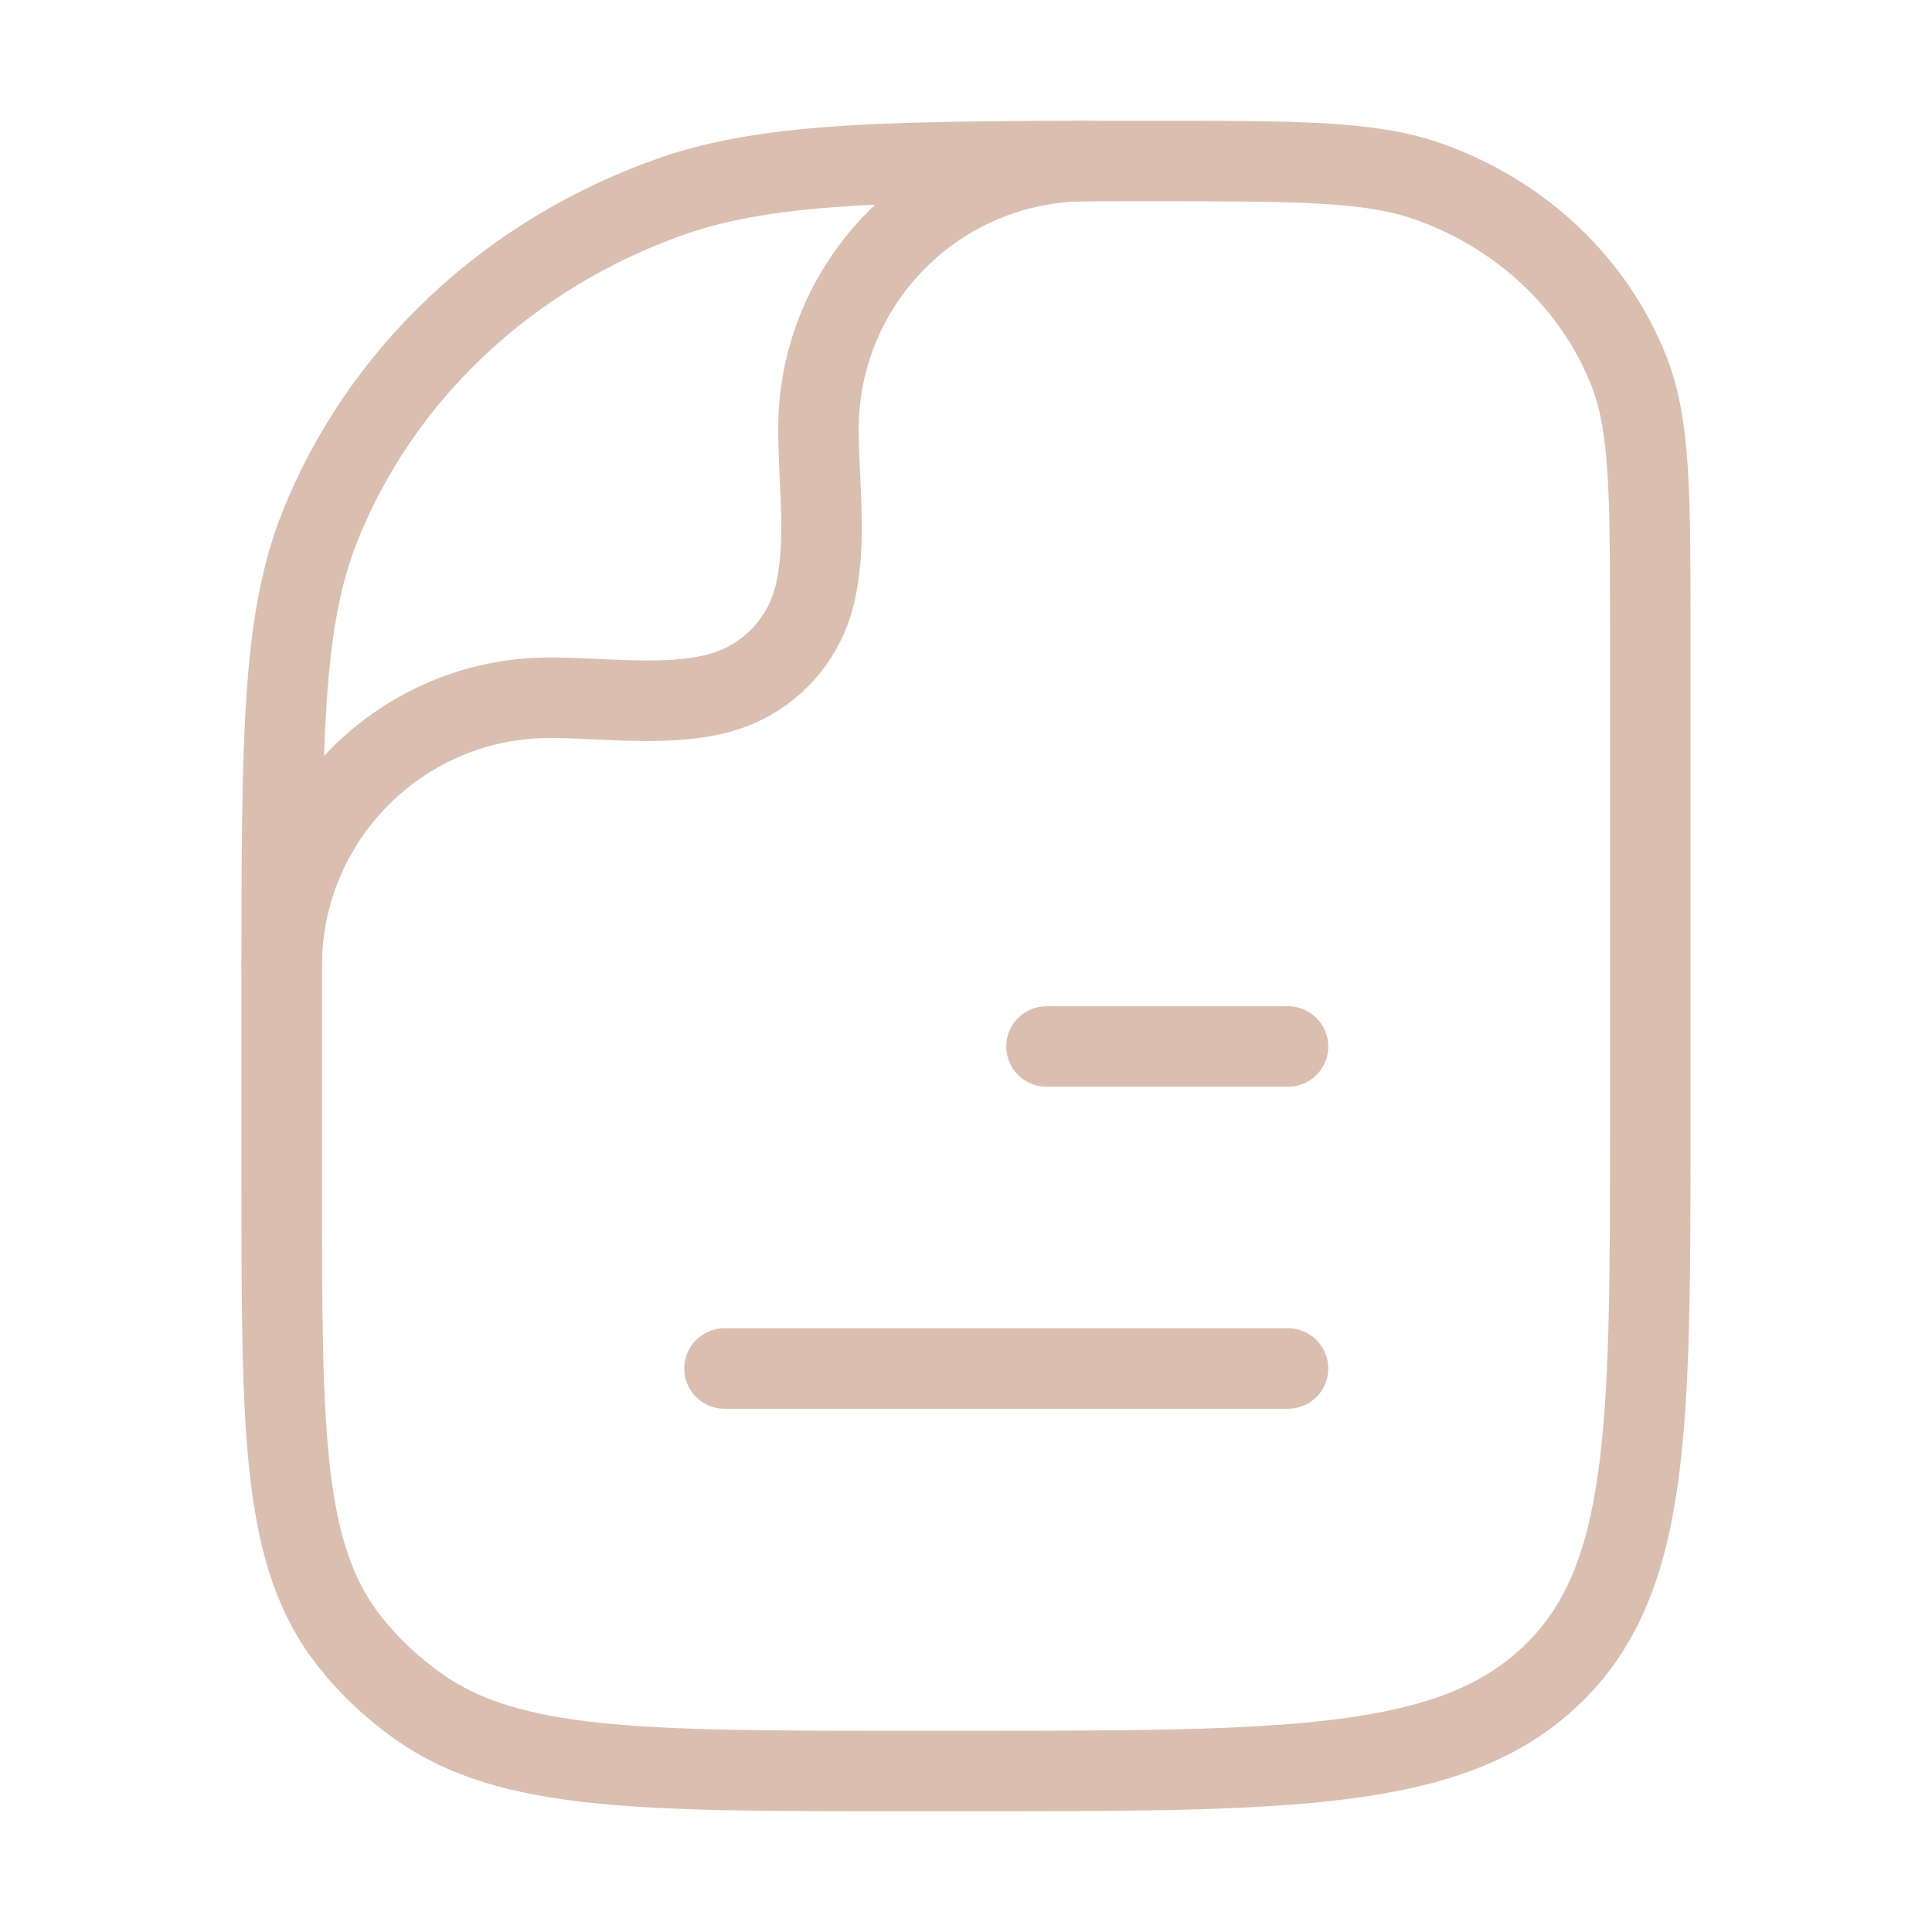
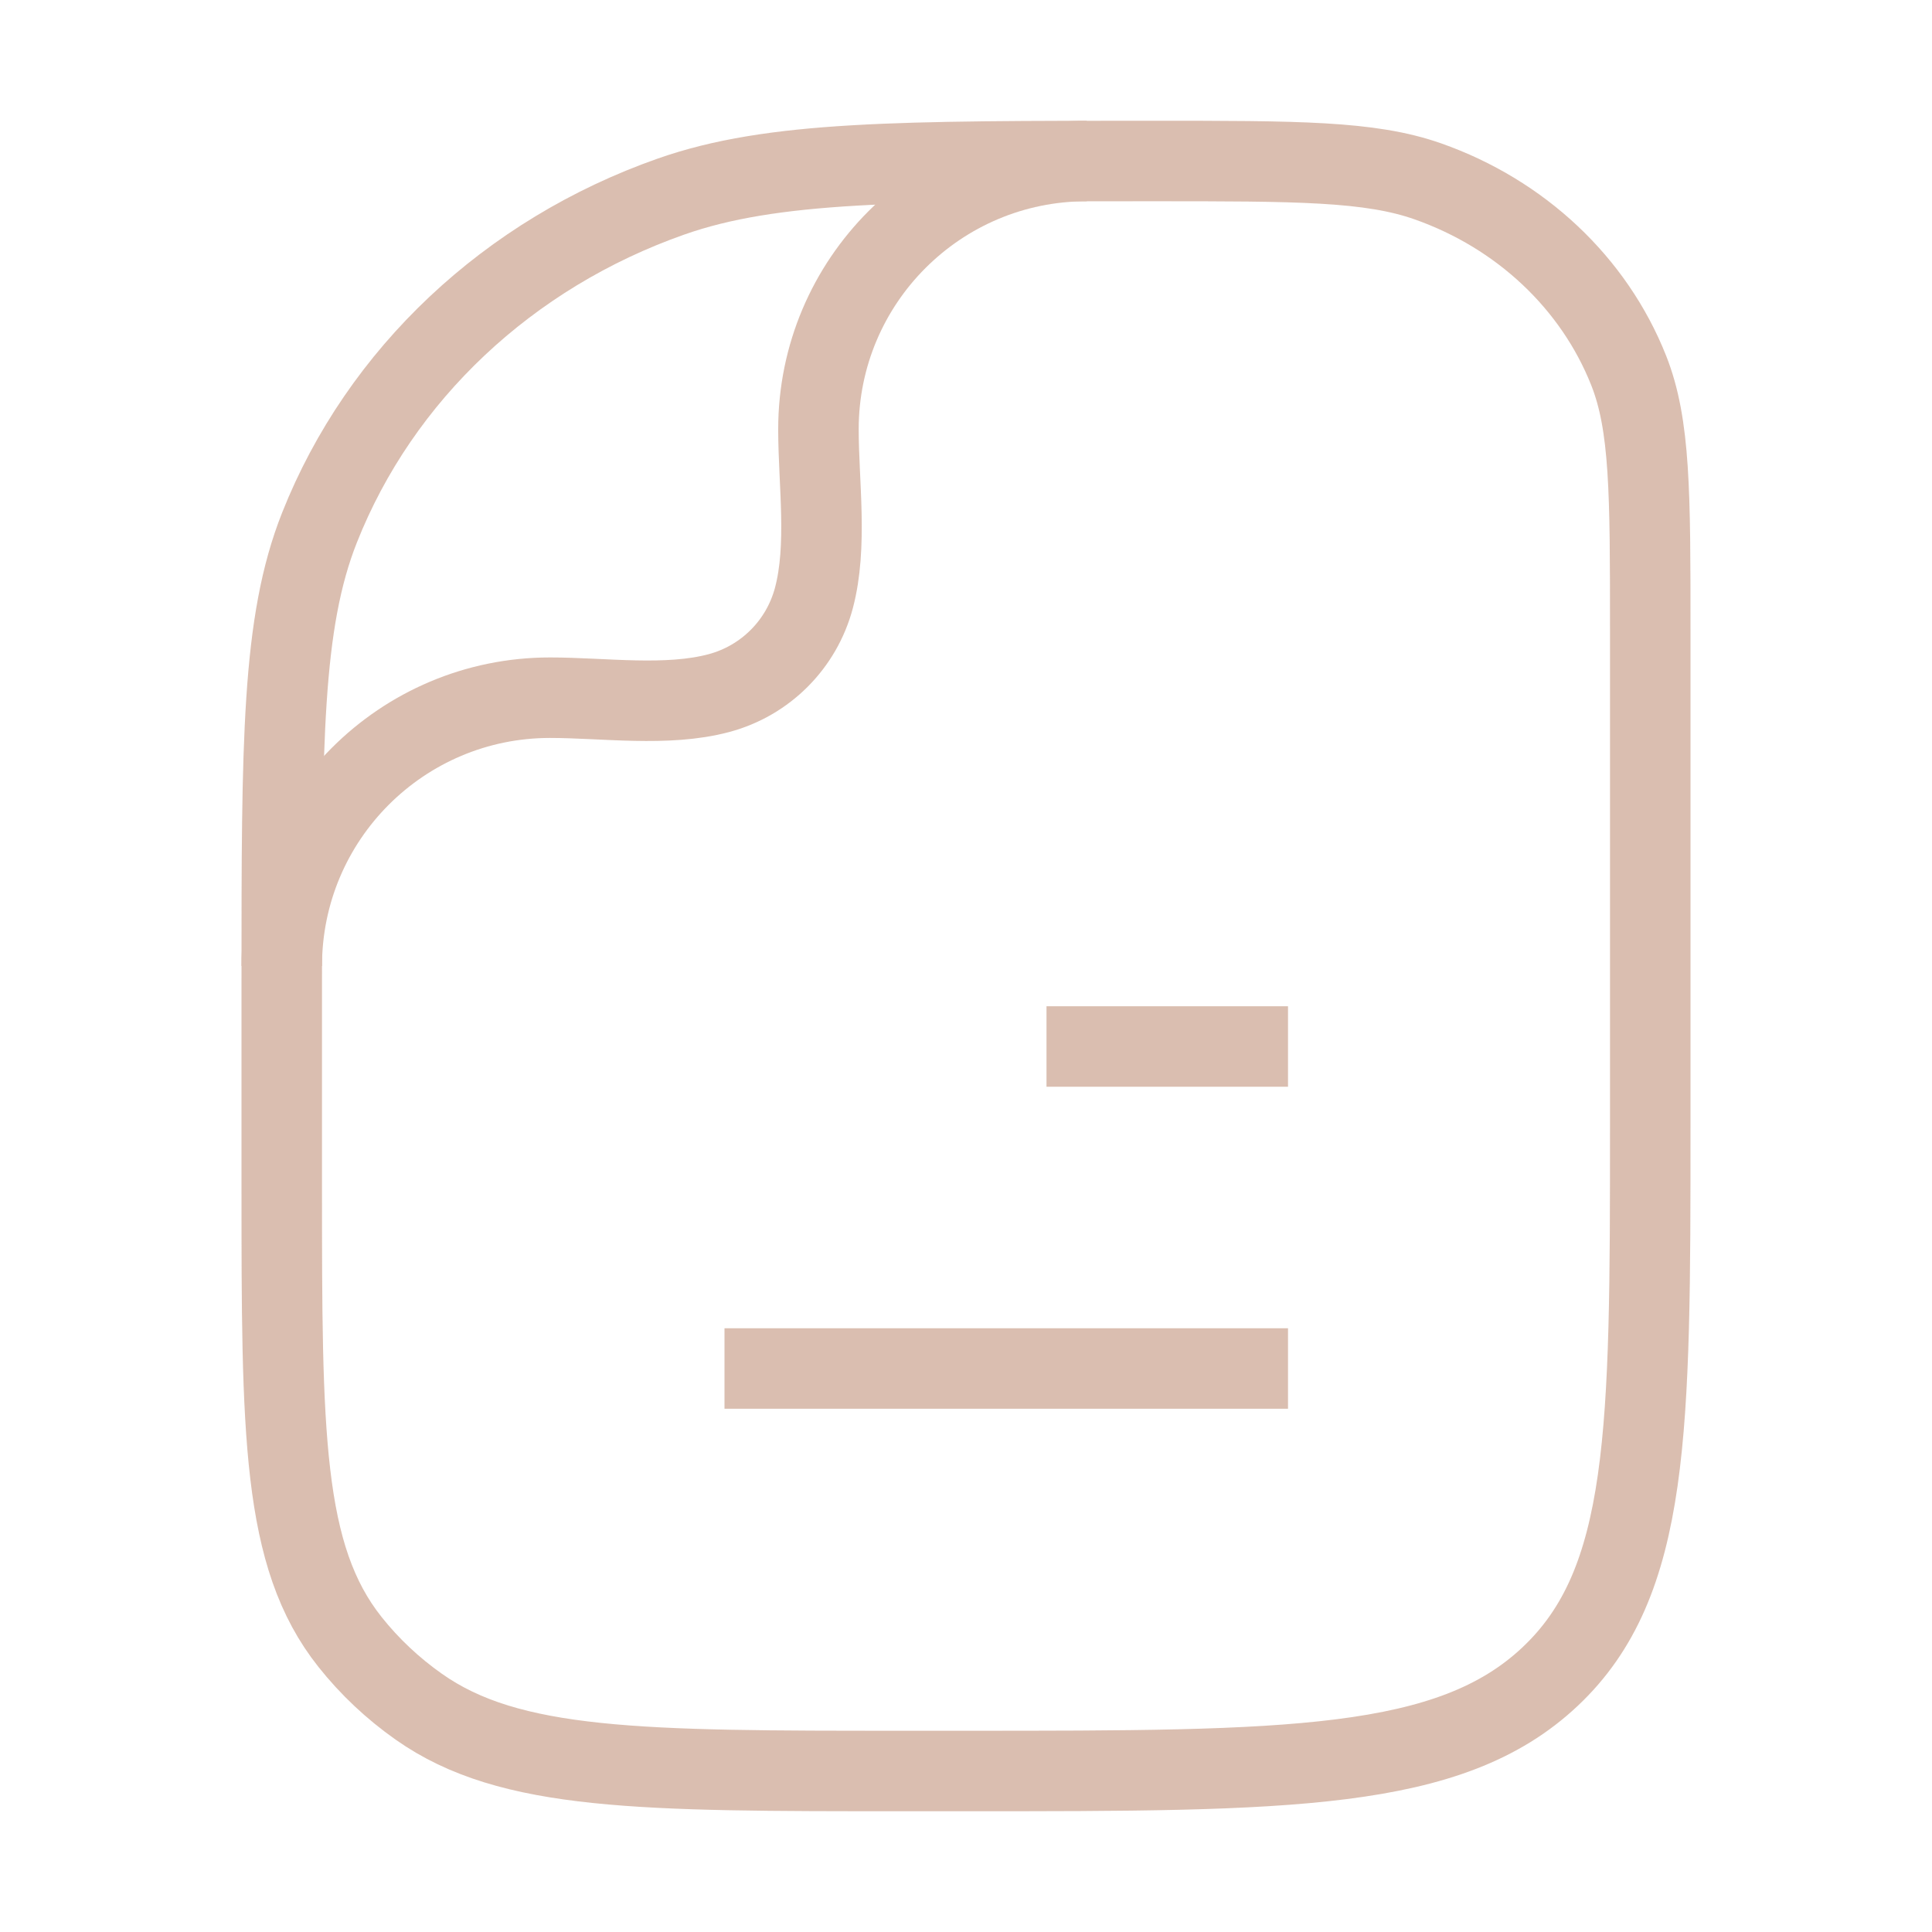
<svg xmlns="http://www.w3.org/2000/svg" width="24" height="24" viewBox="0 0 24 24" fill="none">
  <g opacity="0.6">
-     <path d="M16 17L9 17" stroke="#C2937B" strokeWidth="1.8" stroke-linecap="round" stroke-linejoin="round" />
-     <path d="M16 13L13 13" stroke="#C2937B" strokeWidth="1.8" stroke-linecap="round" stroke-linejoin="round" />
-     <path d="M20.5 14C20.5 17.771 20.5 19.657 19.255 20.828C18.01 22 16.007 22 12 22H11.227C7.966 22 6.335 22 5.203 21.202C4.879 20.974 4.591 20.703 4.348 20.397C3.5 19.331 3.5 17.797 3.5 14.727V12.182C3.5 9.219 3.5 7.737 3.969 6.554C4.723 4.651 6.317 3.151 8.338 2.441C9.596 2 11.17 2 14.318 2C16.117 2 17.017 2 17.735 2.252C18.89 2.658 19.801 3.515 20.232 4.602C20.5 5.278 20.5 6.125 20.5 7.818V14Z" stroke="#C2937B" strokeWidth="1.8" stroke-linejoin="round" />
-     <path d="M3.5 12C3.5 10.159 4.992 8.667 6.833 8.667C7.499 8.667 8.284 8.783 8.931 8.61C9.507 8.456 9.956 8.007 10.11 7.431C10.283 6.784 10.167 5.999 10.167 5.333C10.167 3.492 11.659 2 13.5 2" stroke="#C2937B" strokeWidth="1.8" stroke-linecap="round" stroke-linejoin="round" />
+     <path d="M16 17L9 17" stroke="#C2937B" strokeWidth="1.8" strokeLinecap="round" strokeLinejoin="round" />
+     <path d="M16 13L13 13" stroke="#C2937B" strokeWidth="1.8" strokeLinecap="round" strokeLinejoin="round" />
+     <path d="M20.5 14C20.5 17.771 20.5 19.657 19.255 20.828C18.01 22 16.007 22 12 22H11.227C7.966 22 6.335 22 5.203 21.202C4.879 20.974 4.591 20.703 4.348 20.397C3.5 19.331 3.5 17.797 3.5 14.727V12.182C3.5 9.219 3.5 7.737 3.969 6.554C4.723 4.651 6.317 3.151 8.338 2.441C9.596 2 11.17 2 14.318 2C16.117 2 17.017 2 17.735 2.252C18.89 2.658 19.801 3.515 20.232 4.602C20.5 5.278 20.5 6.125 20.5 7.818V14Z" stroke="#C2937B" strokeWidth="1.8" strokeLinejoin="round" />
+     <path d="M3.5 12C3.5 10.159 4.992 8.667 6.833 8.667C7.499 8.667 8.284 8.783 8.931 8.61C9.507 8.456 9.956 8.007 10.11 7.431C10.283 6.784 10.167 5.999 10.167 5.333C10.167 3.492 11.659 2 13.5 2" stroke="#C2937B" strokeWidth="1.8" strokeLinecap="round" strokeLinejoin="round" />
  </g>
</svg>
